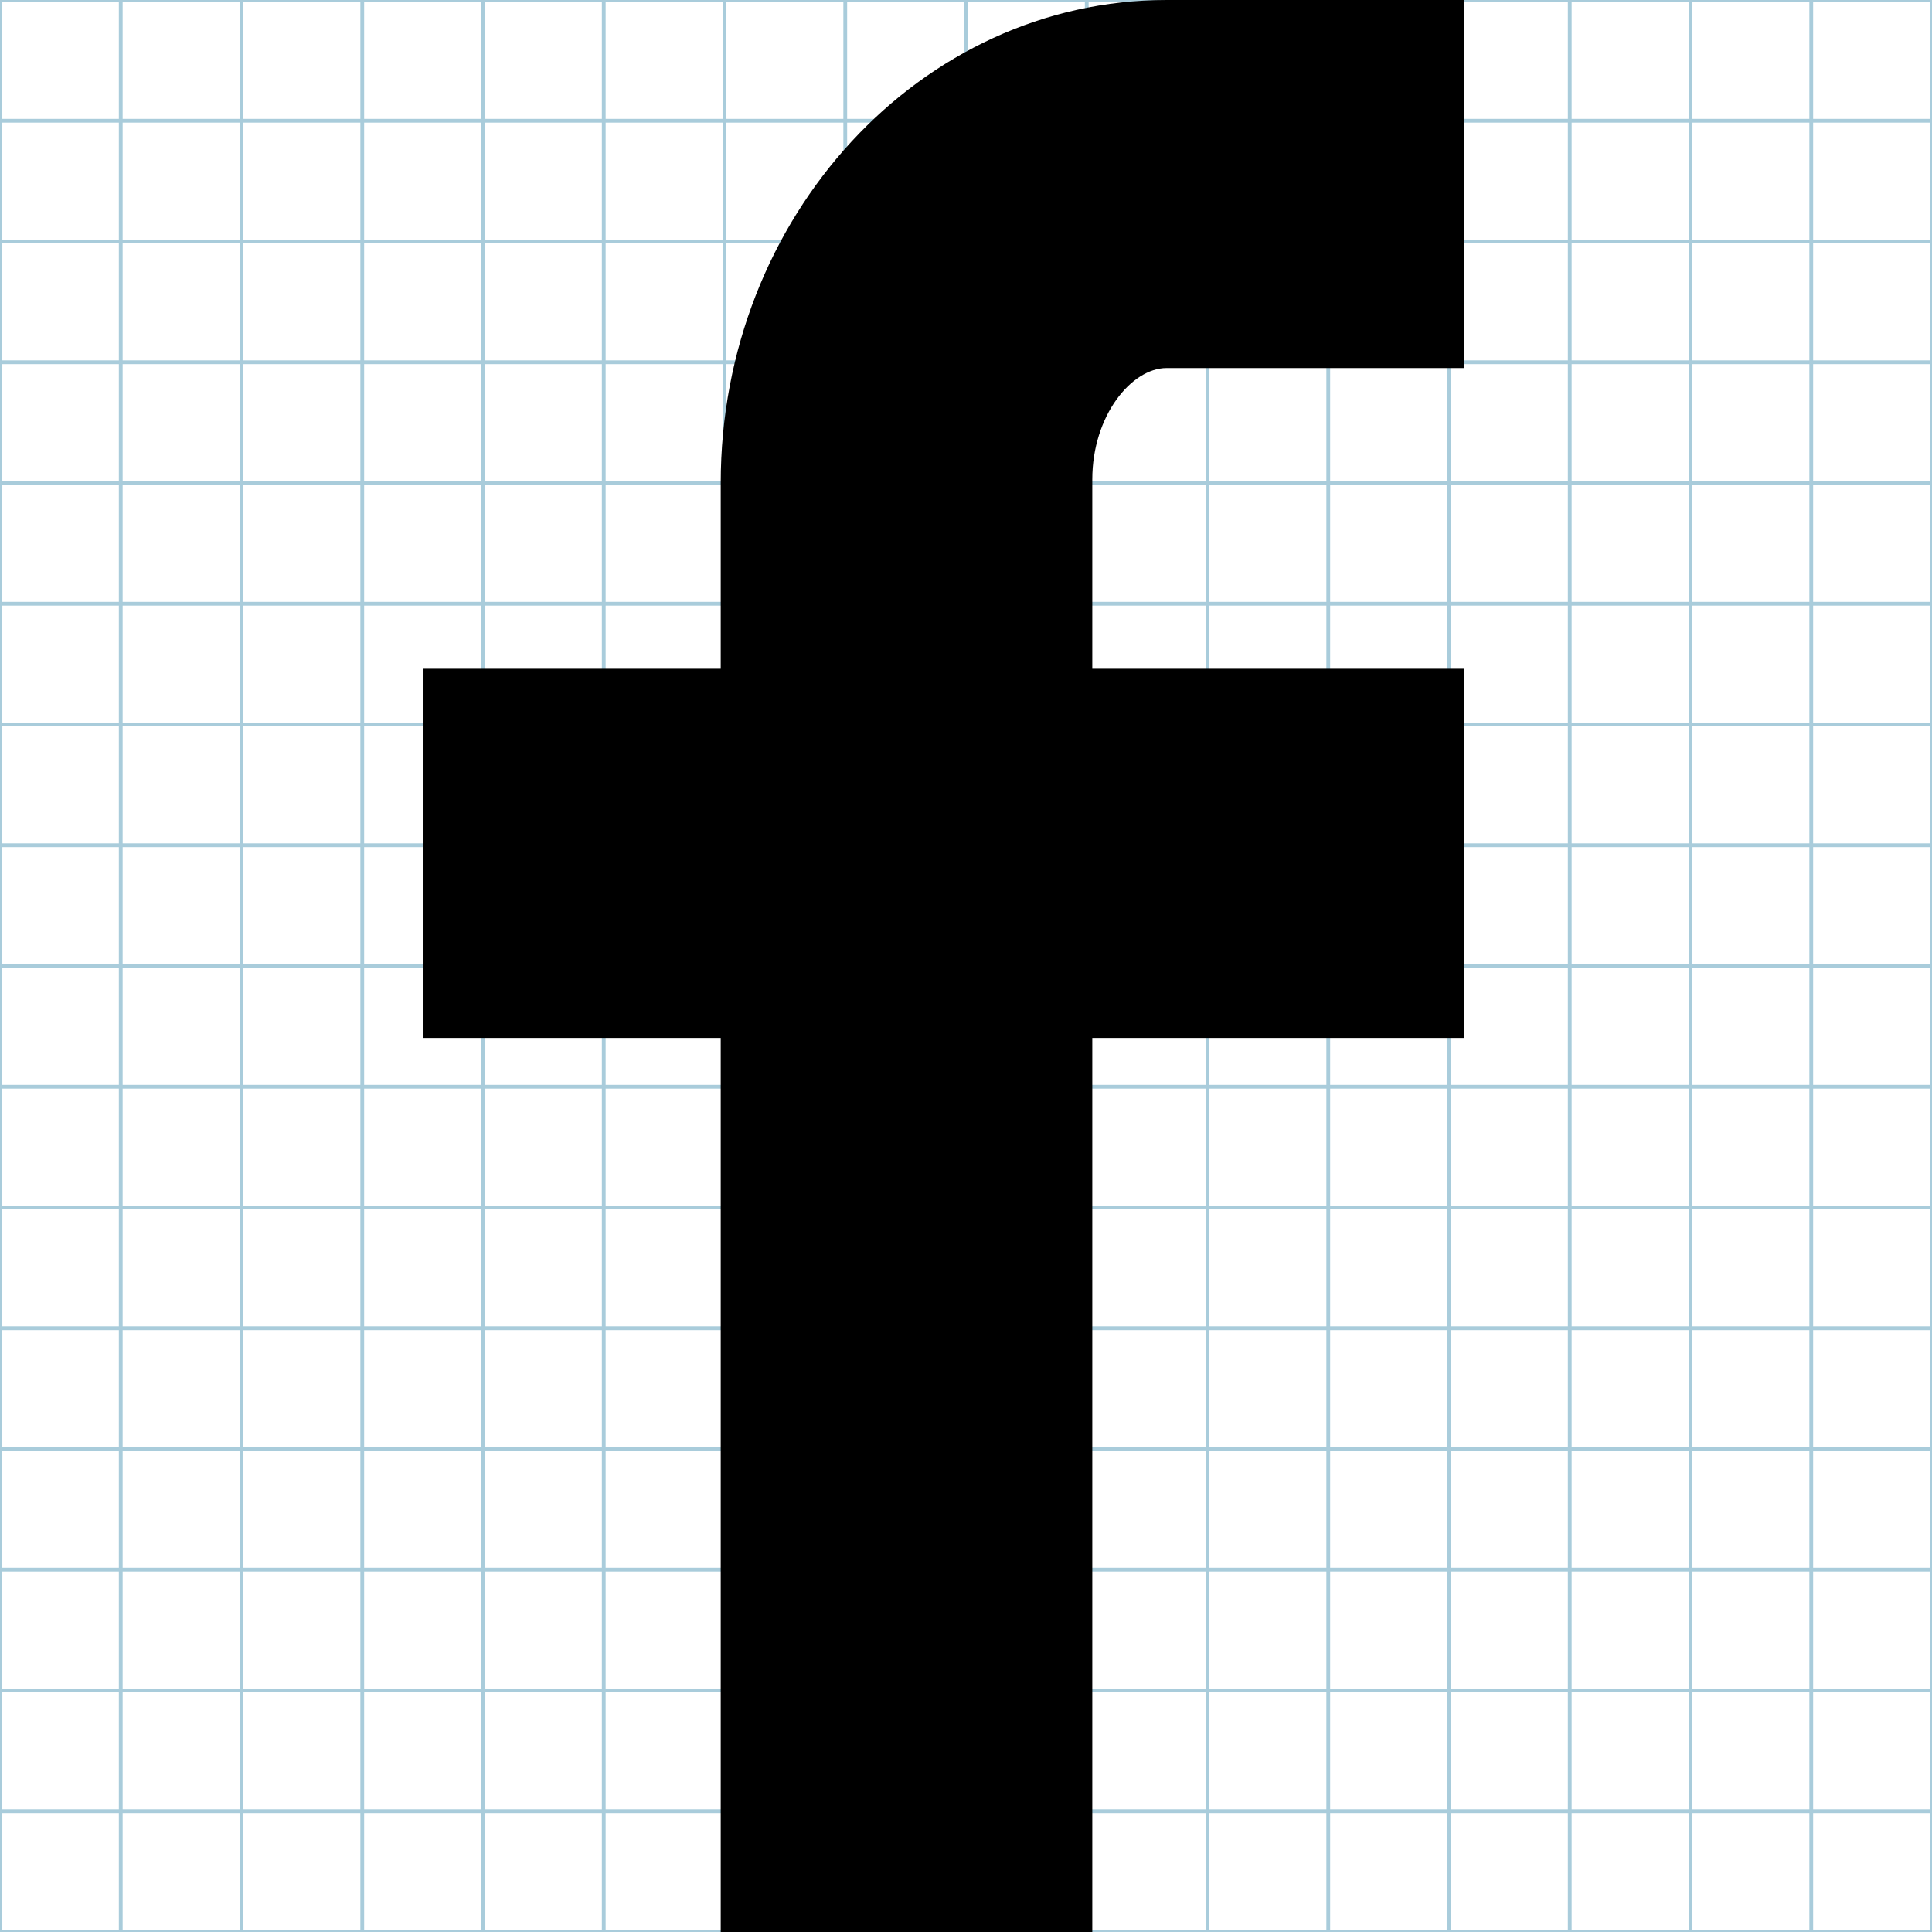
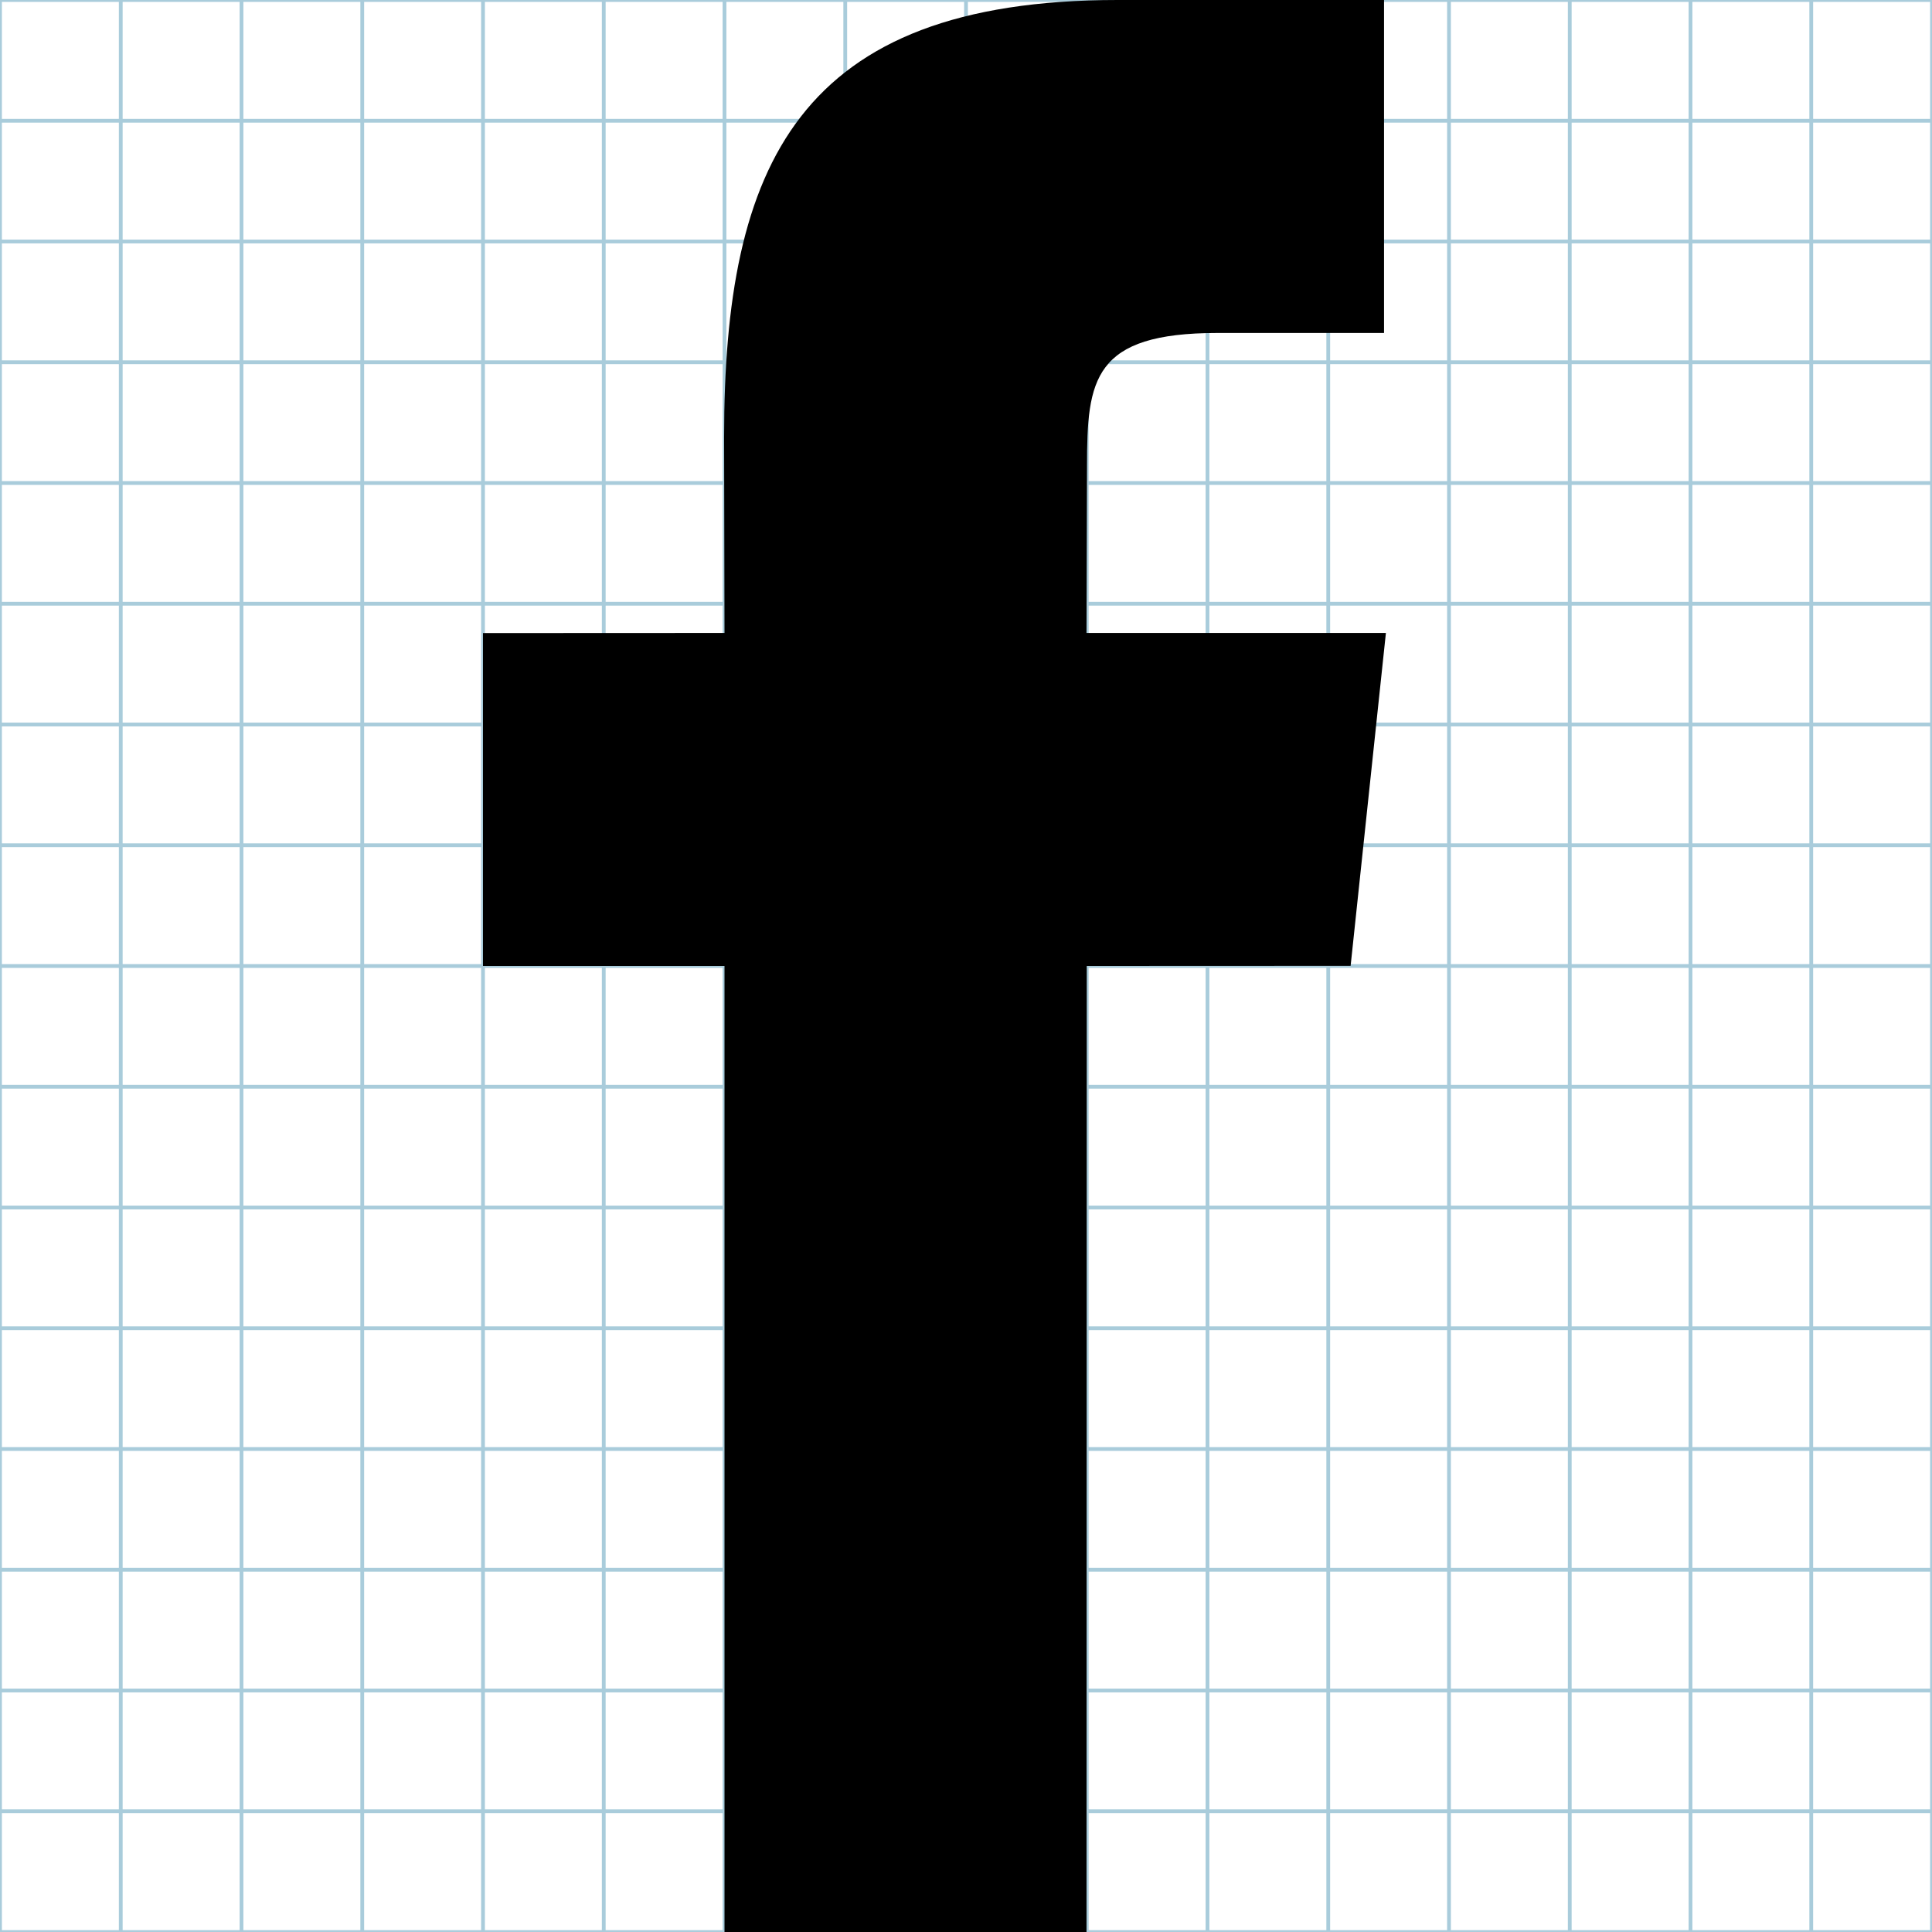
<svg xmlns="http://www.w3.org/2000/svg" version="1.1" id="Layer_1" x="0px" y="0px" width="512px" height="512px" viewBox="0 0 512 512" enable-background="new 0 0 512 512" xml:space="preserve">
  <g id="Grid_1_">
    <g id="Layer_1_1_">
      <g id="Grid">
        <g>
-           <rect x="0" fill="none" stroke="#A9CCDB" stroke-miterlimit="10" width="512" height="512" />
+           <rect fill="none" stroke="#A9CCDB" stroke-miterlimit="10" width="512" height="512" />
          <line fill="none" stroke="#A9CCDB" stroke-miterlimit="10" x1="0" y1="480" x2="512" y2="480" />
          <line fill="none" stroke="#A9CCDB" stroke-miterlimit="10" x1="0" y1="448" x2="512" y2="448" />
          <line fill="none" stroke="#A9CCDB" stroke-miterlimit="10" x1="0" y1="416" x2="512" y2="416" />
          <line fill="none" stroke="#A9CCDB" stroke-miterlimit="10" x1="0" y1="384" x2="512" y2="384" />
          <line fill="none" stroke="#A9CCDB" stroke-miterlimit="10" x1="0" y1="352" x2="512" y2="352" />
          <line fill="none" stroke="#A9CCDB" stroke-miterlimit="10" x1="0" y1="320" x2="512" y2="320" />
          <line fill="none" stroke="#A9CCDB" stroke-miterlimit="10" x1="0" y1="288" x2="512" y2="288" />
          <line fill="none" stroke="#A9CCDB" stroke-miterlimit="10" x1="0" y1="256" x2="512" y2="256" />
          <line fill="none" stroke="#A9CCDB" stroke-miterlimit="10" x1="0" y1="224" x2="512" y2="224" />
          <line fill="none" stroke="#A9CCDB" stroke-miterlimit="10" x1="0" y1="192" x2="512" y2="192" />
          <line fill="none" stroke="#A9CCDB" stroke-miterlimit="10" x1="0" y1="160" x2="512" y2="160" />
          <line fill="none" stroke="#A9CCDB" stroke-miterlimit="10" x1="0" y1="128" x2="512" y2="128" />
          <line fill="none" stroke="#A9CCDB" stroke-miterlimit="10" x1="0" y1="96" x2="512" y2="96" />
          <line fill="none" stroke="#A9CCDB" stroke-miterlimit="10" x1="0" y1="64" x2="512" y2="64" />
          <line fill="none" stroke="#A9CCDB" stroke-miterlimit="10" x1="0" y1="32" x2="512" y2="32" />
          <line fill="none" stroke="#A9CCDB" stroke-miterlimit="10" x1="480" y1="0" x2="480" y2="512" />
          <line fill="none" stroke="#A9CCDB" stroke-miterlimit="10" x1="448" y1="0" x2="448" y2="512" />
          <line fill="none" stroke="#A9CCDB" stroke-miterlimit="10" x1="416" y1="0" x2="416" y2="512" />
          <line fill="none" stroke="#A9CCDB" stroke-miterlimit="10" x1="384" y1="0" x2="384" y2="512" />
          <line fill="none" stroke="#A9CCDB" stroke-miterlimit="10" x1="352" y1="0" x2="352" y2="512" />
          <line fill="none" stroke="#A9CCDB" stroke-miterlimit="10" x1="320" y1="0" x2="320" y2="512" />
          <line fill="none" stroke="#A9CCDB" stroke-miterlimit="10" x1="288" y1="0" x2="288" y2="512" />
          <line fill="none" stroke="#A9CCDB" stroke-miterlimit="10" x1="256" y1="0" x2="256" y2="512" />
          <line fill="none" stroke="#A9CCDB" stroke-miterlimit="10" x1="224" y1="0" x2="224" y2="512" />
          <line fill="none" stroke="#A9CCDB" stroke-miterlimit="10" x1="192" y1="0" x2="192" y2="512" />
          <line fill="none" stroke="#A9CCDB" stroke-miterlimit="10" x1="160" y1="0" x2="160" y2="512" />
          <line fill="none" stroke="#A9CCDB" stroke-miterlimit="10" x1="128" y1="0" x2="128" y2="512" />
          <line fill="none" stroke="#A9CCDB" stroke-miterlimit="10" x1="96" y1="0" x2="96" y2="512" />
          <line fill="none" stroke="#A9CCDB" stroke-miterlimit="10" x1="64" y1="0" x2="64" y2="512" />
          <line fill="none" stroke="#A9CCDB" stroke-miterlimit="10" x1="32" y1="0" x2="32" y2="512" />
        </g>
      </g>
    </g>
  </g>
-   <path d="M309.159,97.537h78.766V0h-78.766C244.006,0,191,57.421,191,128v49.229h-78.768v97.847H191V512h98.468V275.076h98.457  v-97.847h-98.457v-50.154C289.468,110.171,299.865,97.537,309.159,97.537z" />
+   <path d="M287.935,512H192V256h-64v-88.225l64-0.029l-0.104-51.976C191.896,43.794,211.413,0,296.195,0h70.588v88.242h-44.115  c-33.016,0-34.603,12.328-34.603,35.342l-0.131,44.162h79.345l-9.352,88.225L288,256L287.935,512z" />
</svg>
